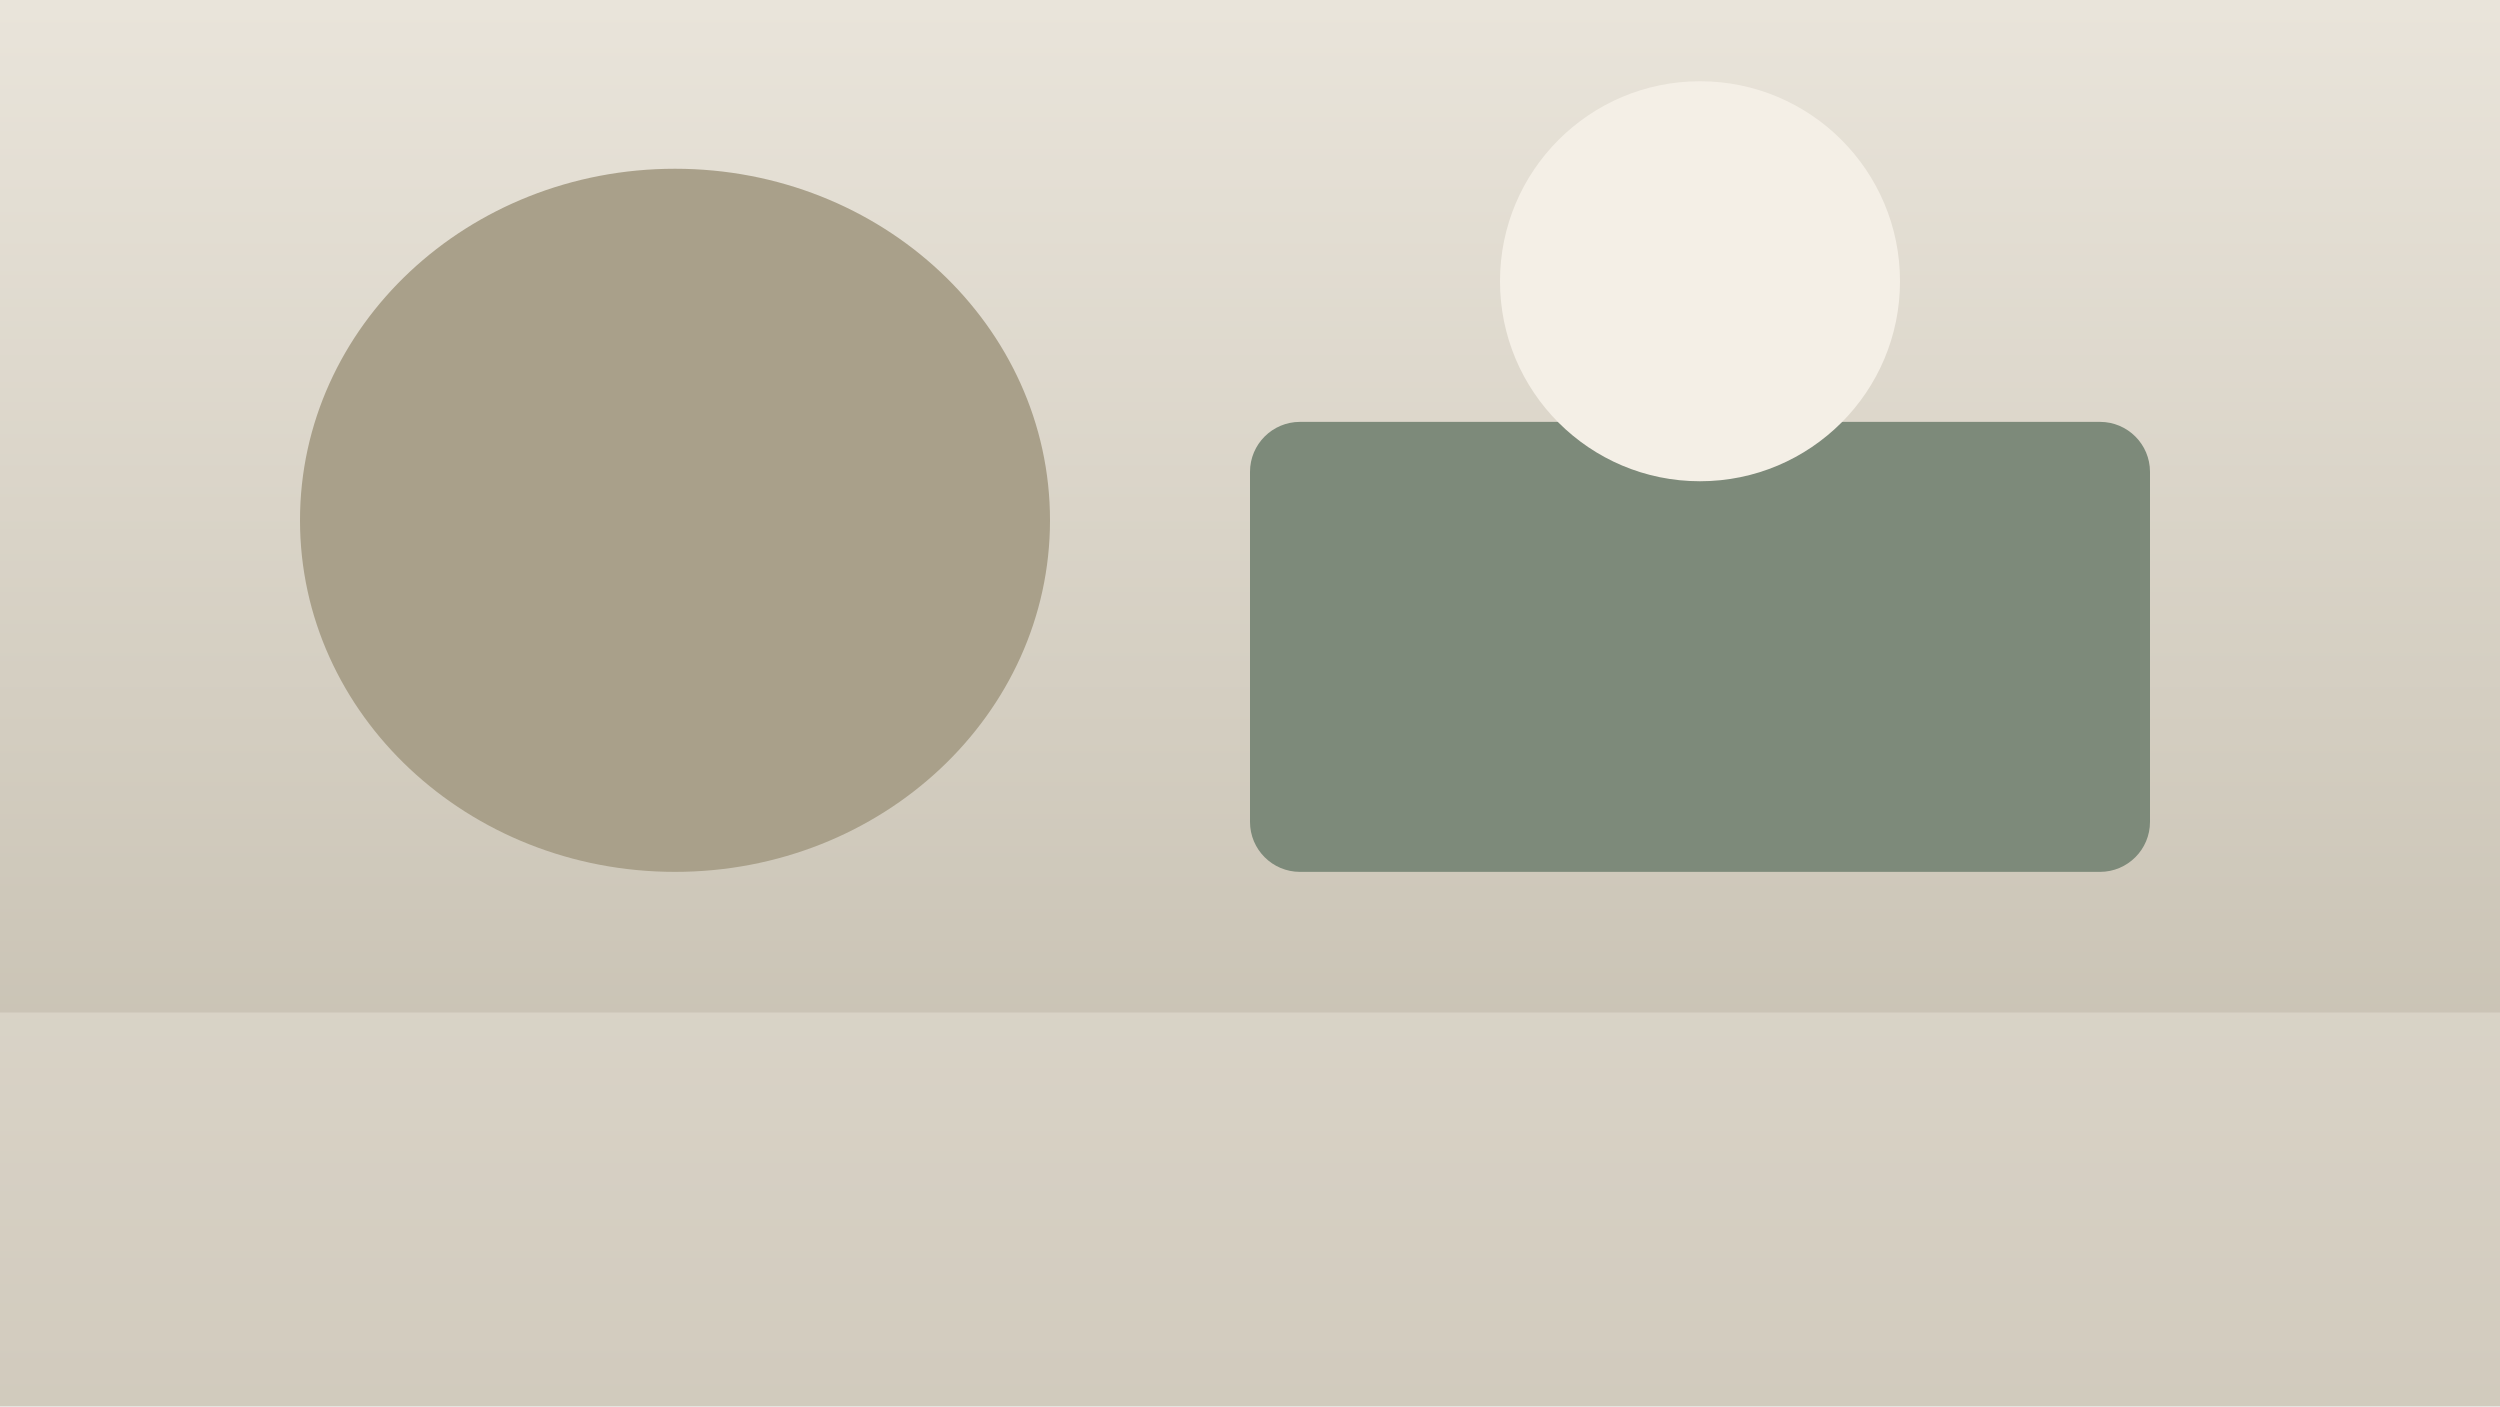
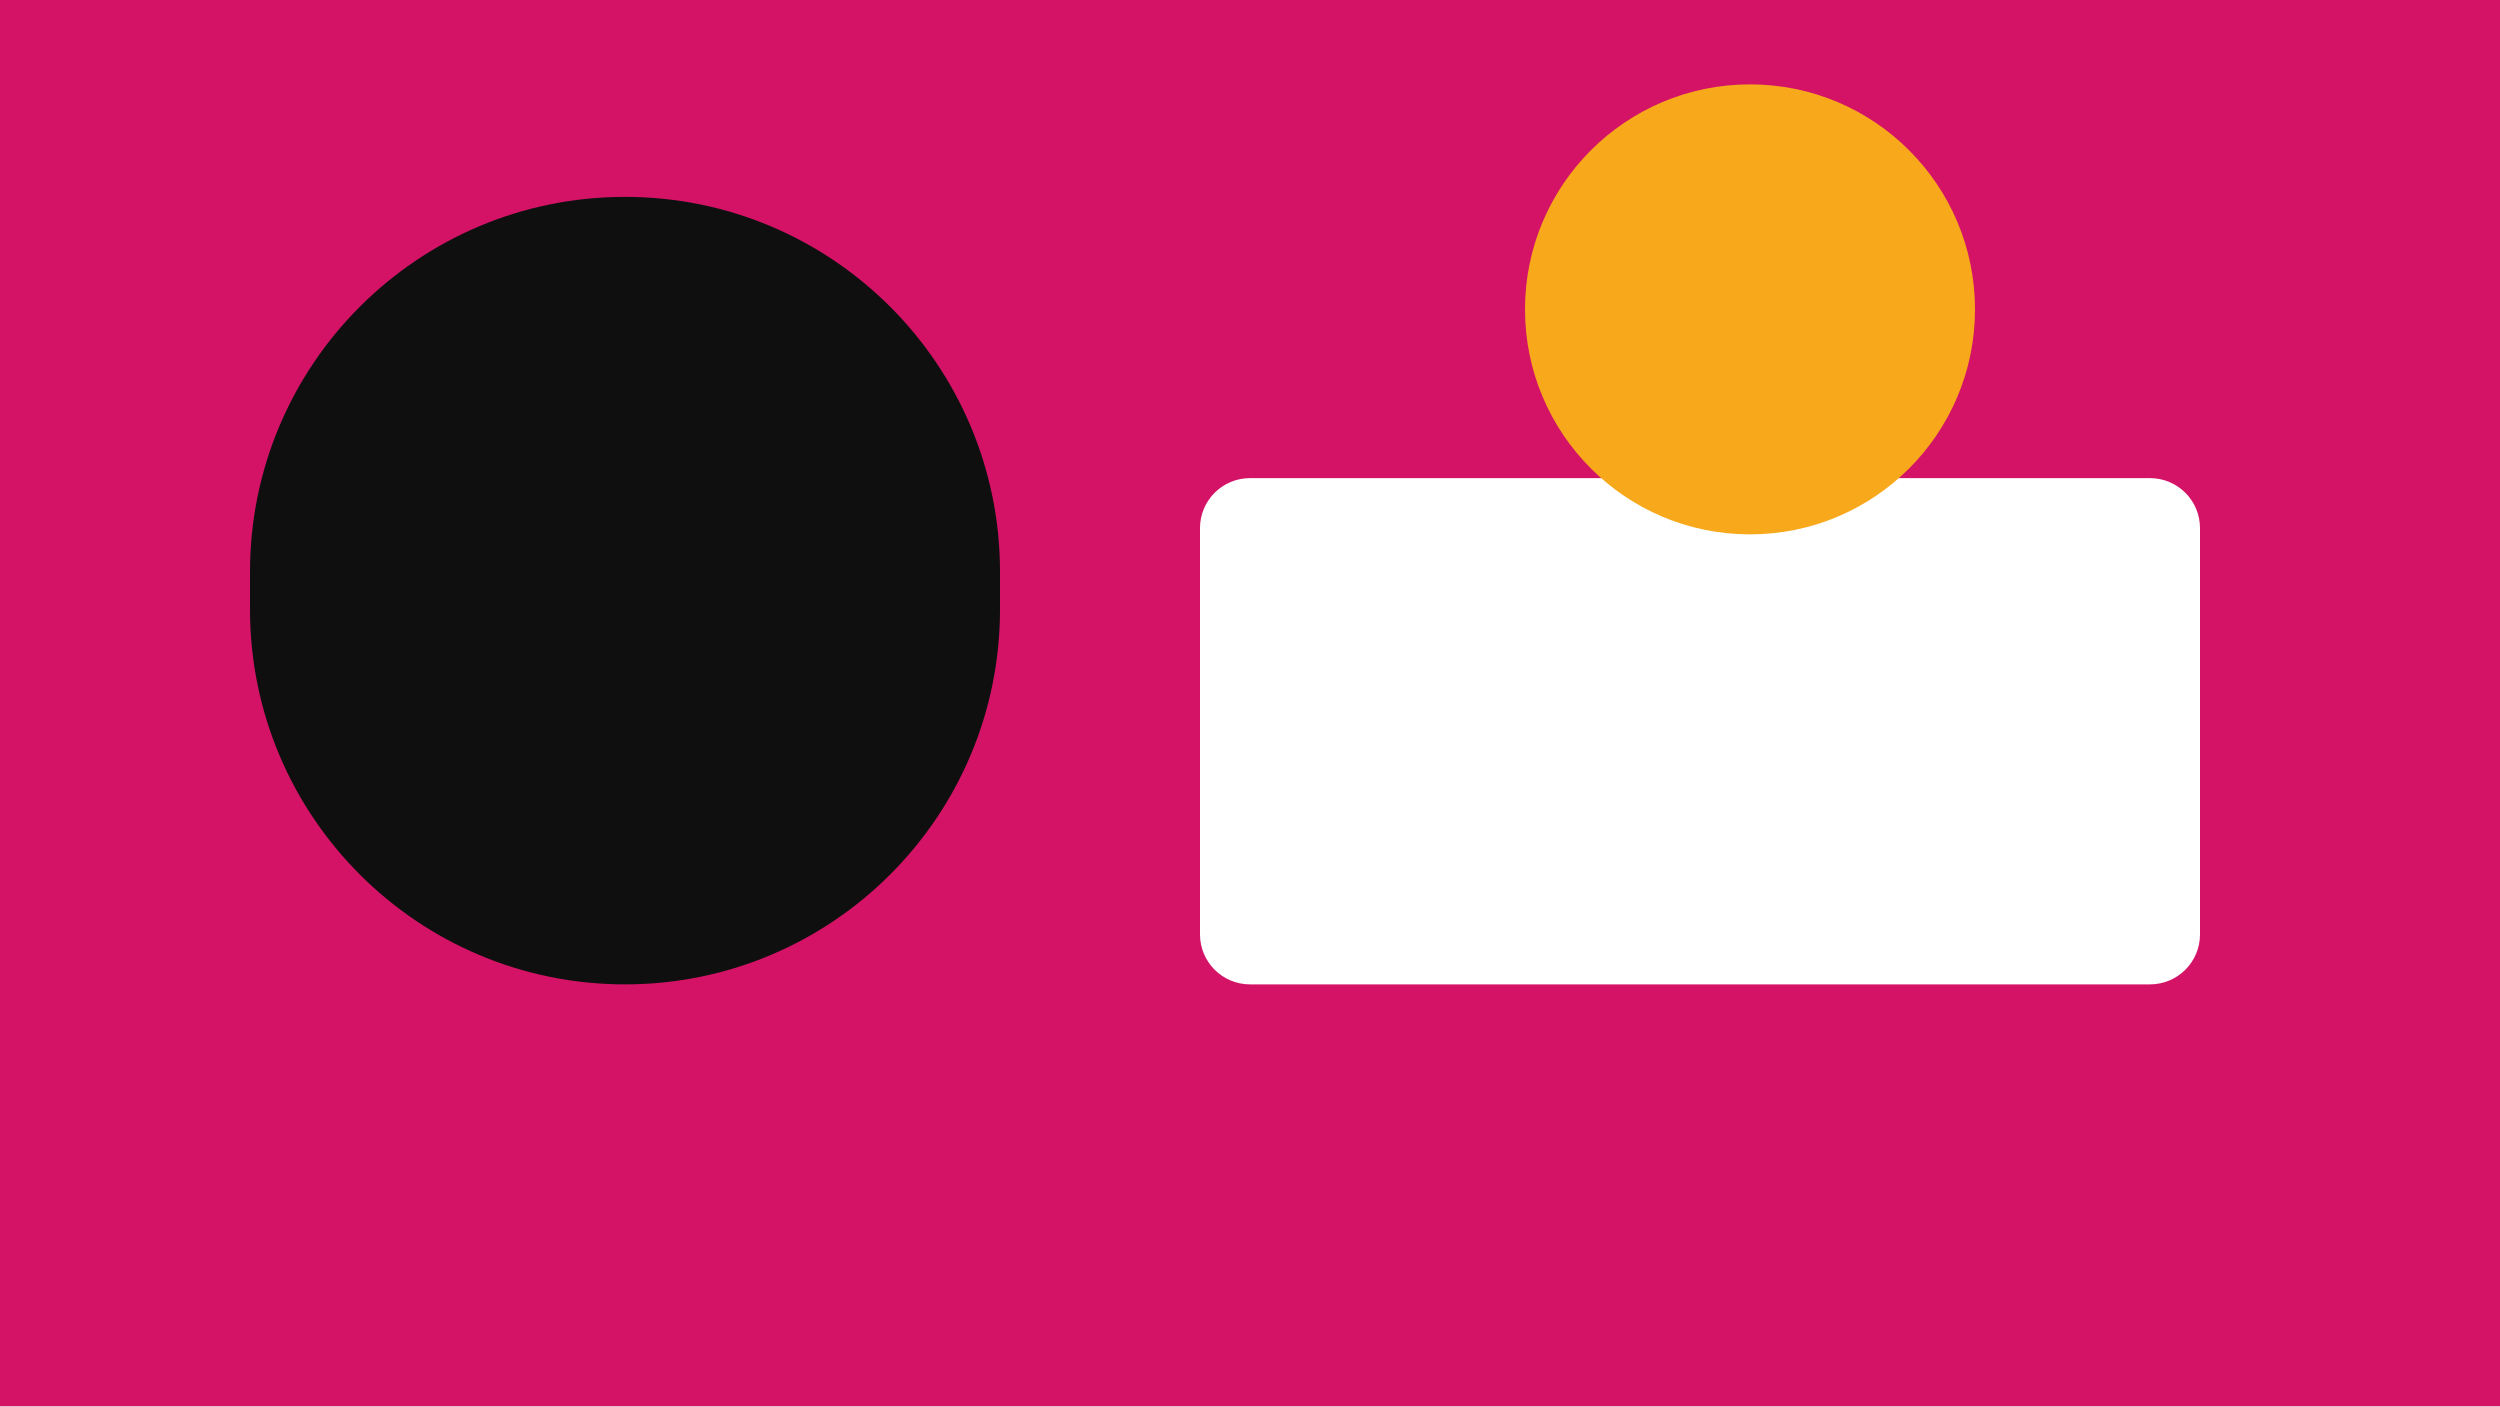
<svg xmlns="http://www.w3.org/2000/svg" width="1600" height="900" viewBox="0 0 1600 900">
-   <defs>
-     <linearGradient id="g" x1="0" y1="0" x2="0" y2="1">
-       <stop offset="0" stop-color="#e9e4da" />
-       <stop offset="1" stop-color="#bfb8a8" />
-     </linearGradient>
-   </defs>
-   <rect width="1600" height="900" fill="url(#g)" />
-   <rect x="192.0" y="108.0" width="480.0" height="450.0" rx="240.0" fill="#a9a08a" />
-   <rect x="800.0" y="270.0" width="576.0" height="288.0" rx="32.0" fill="#7d8a7a" />
-   <circle cx="1088.0" cy="180.0" r="128.0" fill="#f4efe6" />
-   <rect y="648.0" width="1600" height="252" fill="#f4efe6" opacity=".35" />
+   <rect width="1600" height="900" fill="#D41367" />
+   <rect x="160.0" y="126" width="480.0" height="504" rx="240.0" fill="#0F0F0F" />
+   <rect x="768.0" y="306.0" width="640.0" height="324.0" rx="32.0" fill="#FFFFFF" />
+   <circle cx="1120.0" cy="198.0" r="144.0" fill="#F7A81B" />
</svg>
